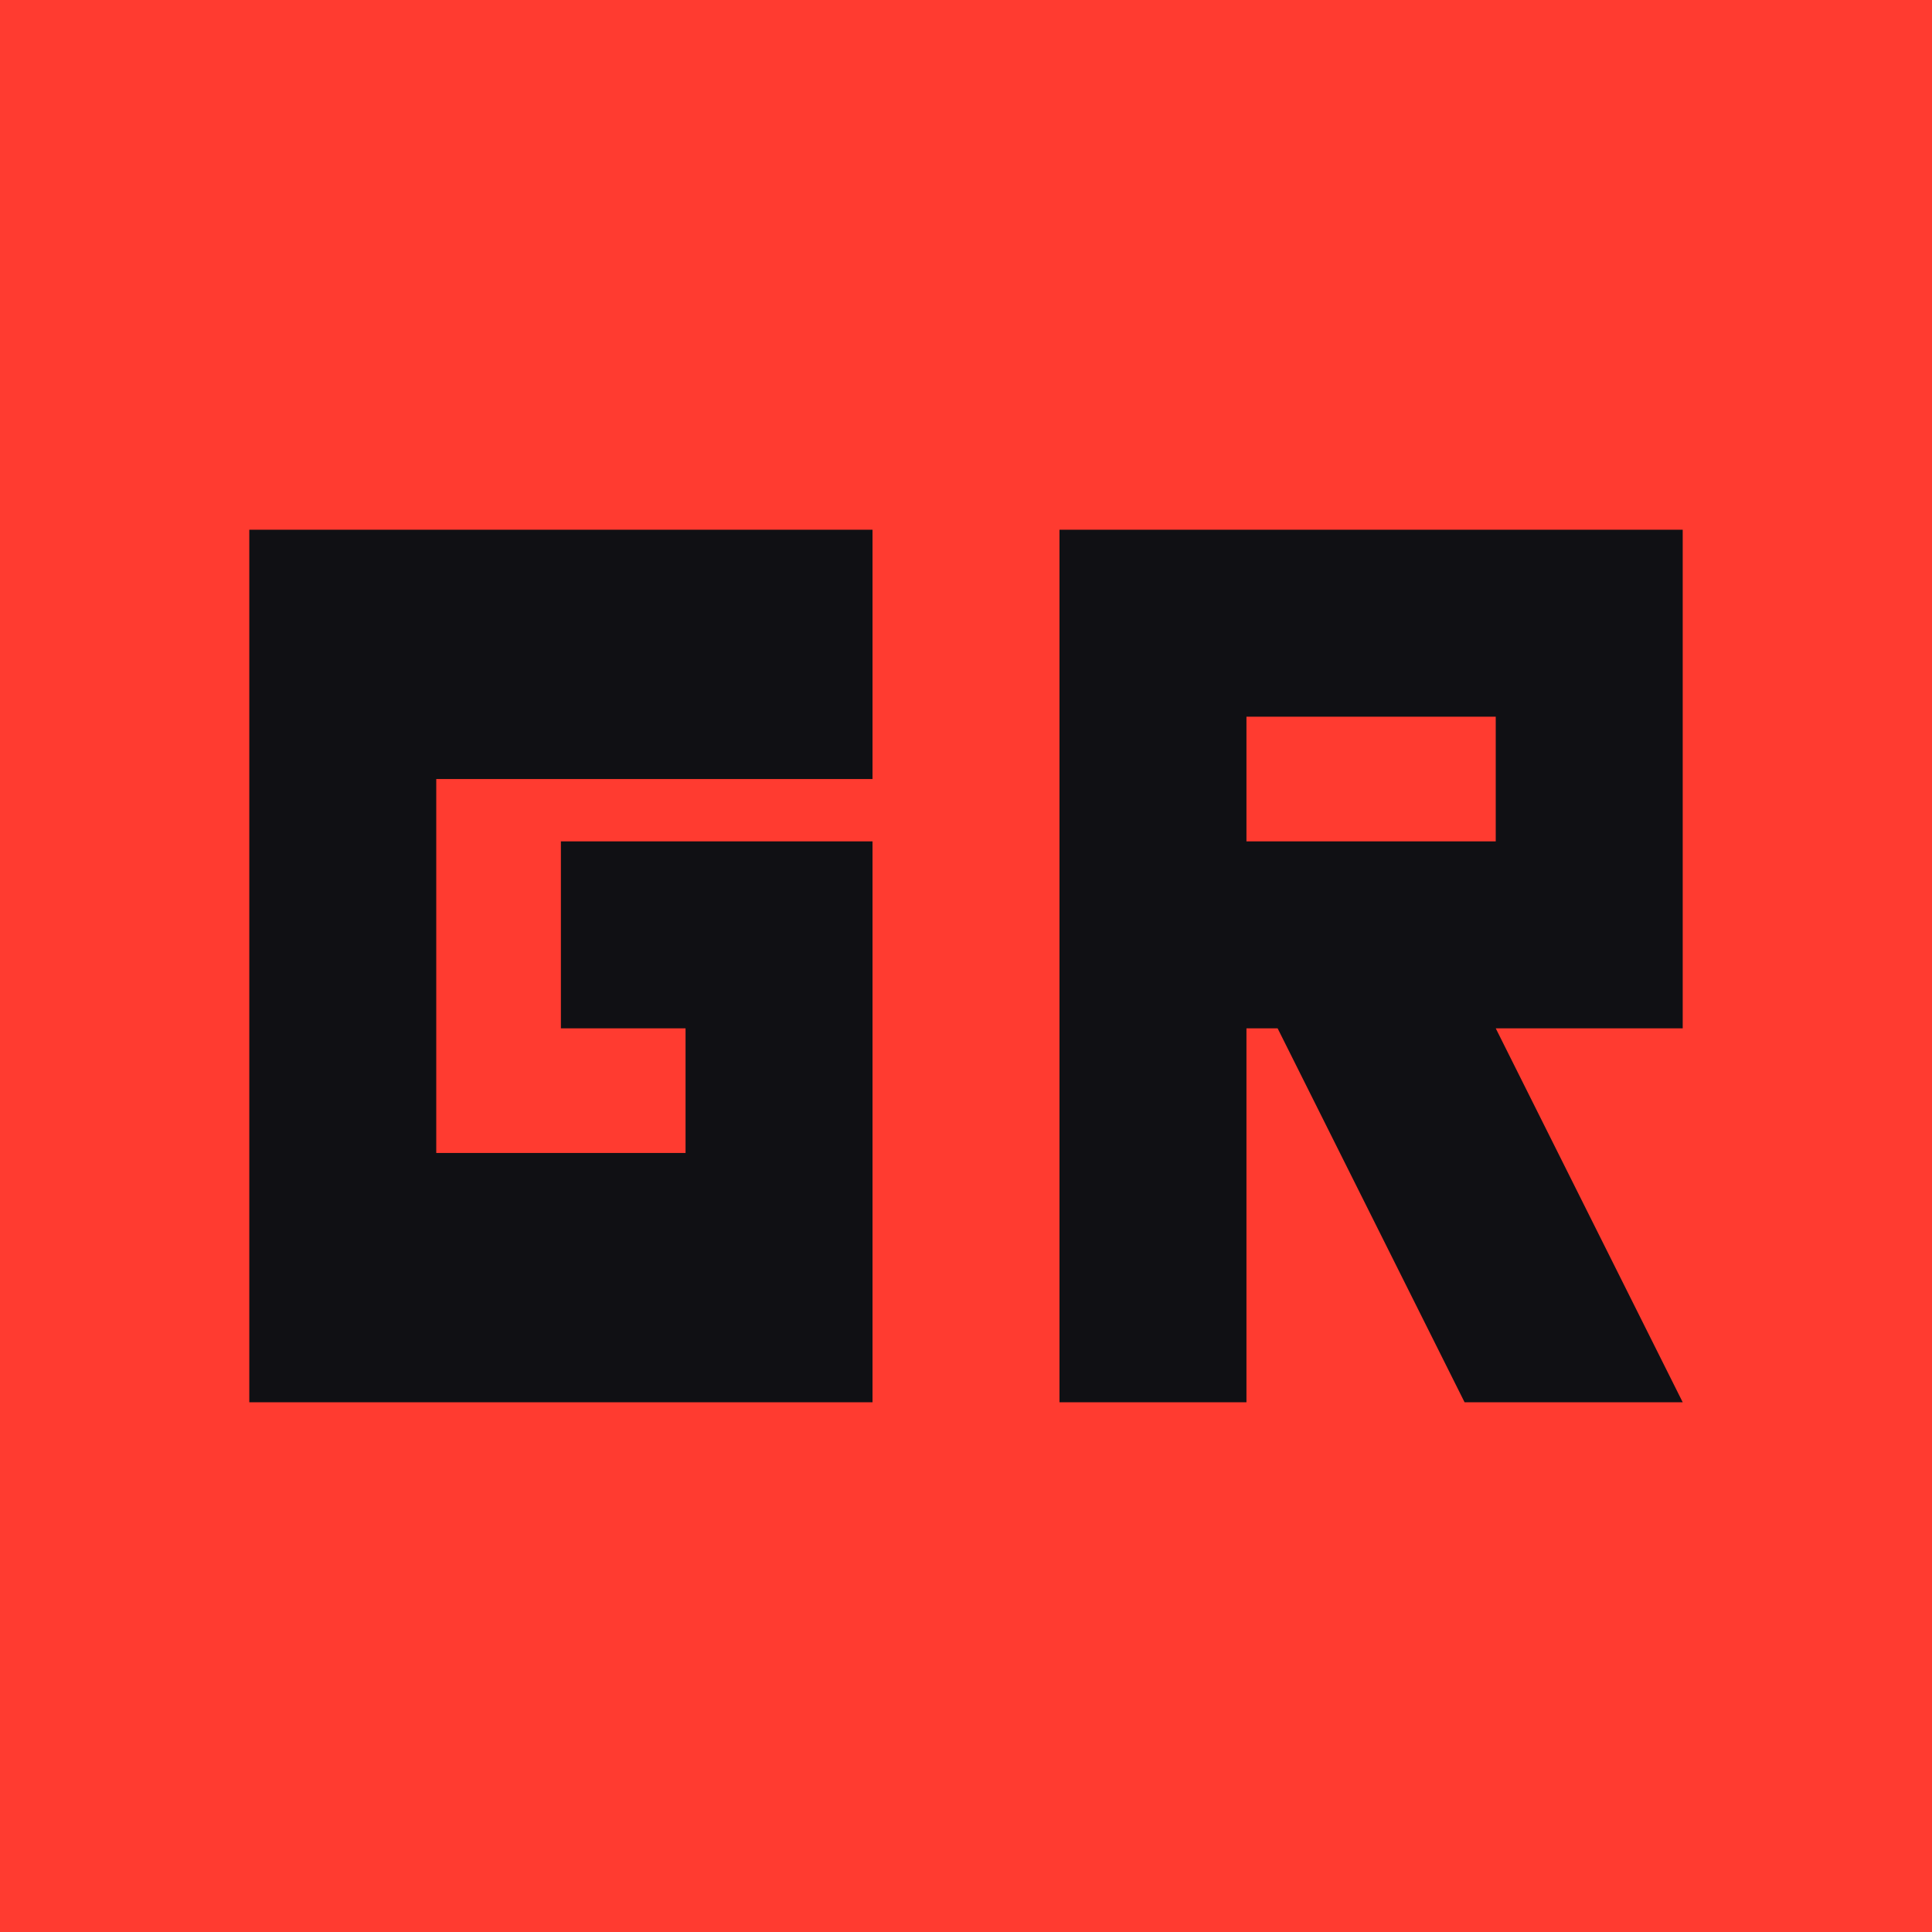
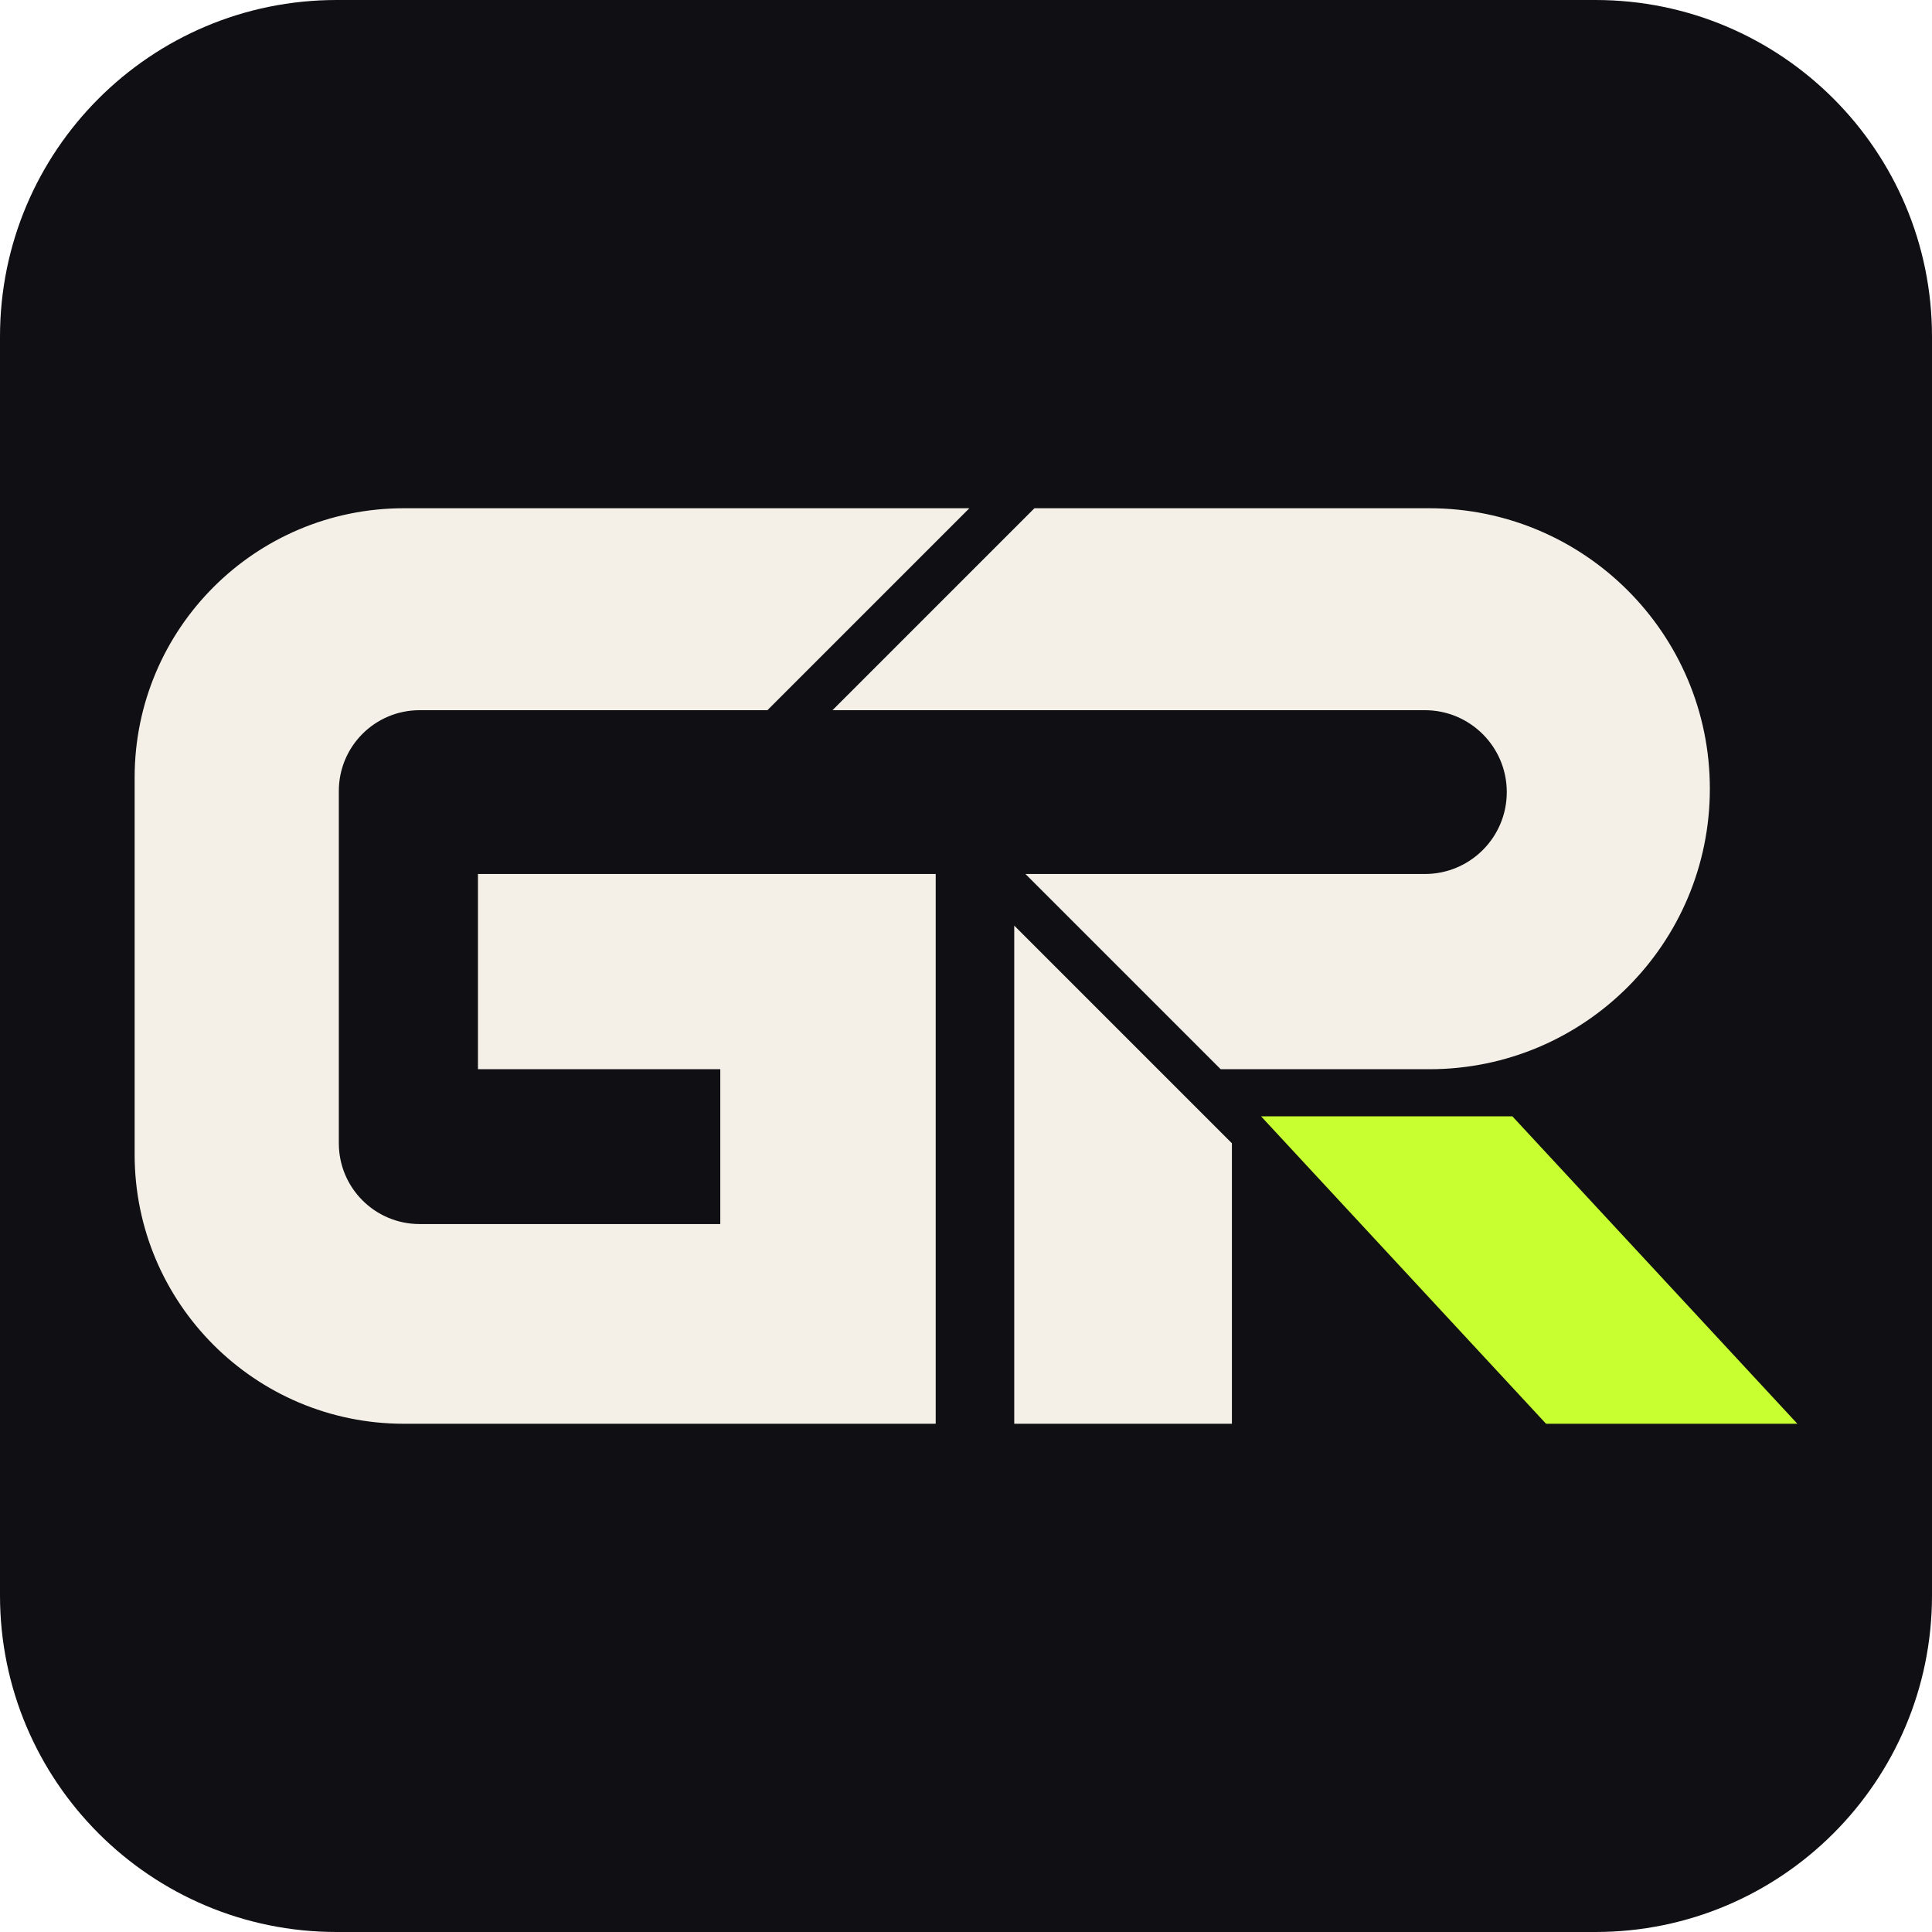
- <svg xmlns="http://www.w3.org/2000/svg" viewBox="-4 -8.5 31 31">
-   <rect x="-4" y="-8.5" width="31" height="31" fill="#FF3B30" />
-   <path fill="#101014" fill-rule="evenodd" d="M0 0H10V4H3V10H7V8H5V5H10V14H0ZM13 0H23V8H20L23 14H19.5L16.5 8H16V14H13ZM16 3V5H20V3Z" />
+ <svg xmlns="http://www.w3.org/2000/svg" viewBox="-60 -226.5 861 861">
+   <rect x="-60" y="-226.5" width="861" height="861" rx="150" fill="#101014" />
+   <path fill="#f4f0e8" d="M120 0H372L282 90H127A36 36 0 0 0 91 126V283A36 36 0 0 0 127 319H261V250H153V163H357V408H120A120 120 0 0 1 0 288V120A120 120 0 0 1 120 0ZM401 0H577A125 125 0 0 1 577 250H484L397 163H575A36.5 36.5 0 0 0 575 90H311ZM392 186L489 283V408H392Z" />
+   <path fill="#c8ff31" d="M502 271H614L741 408H629Z" />
</svg>
